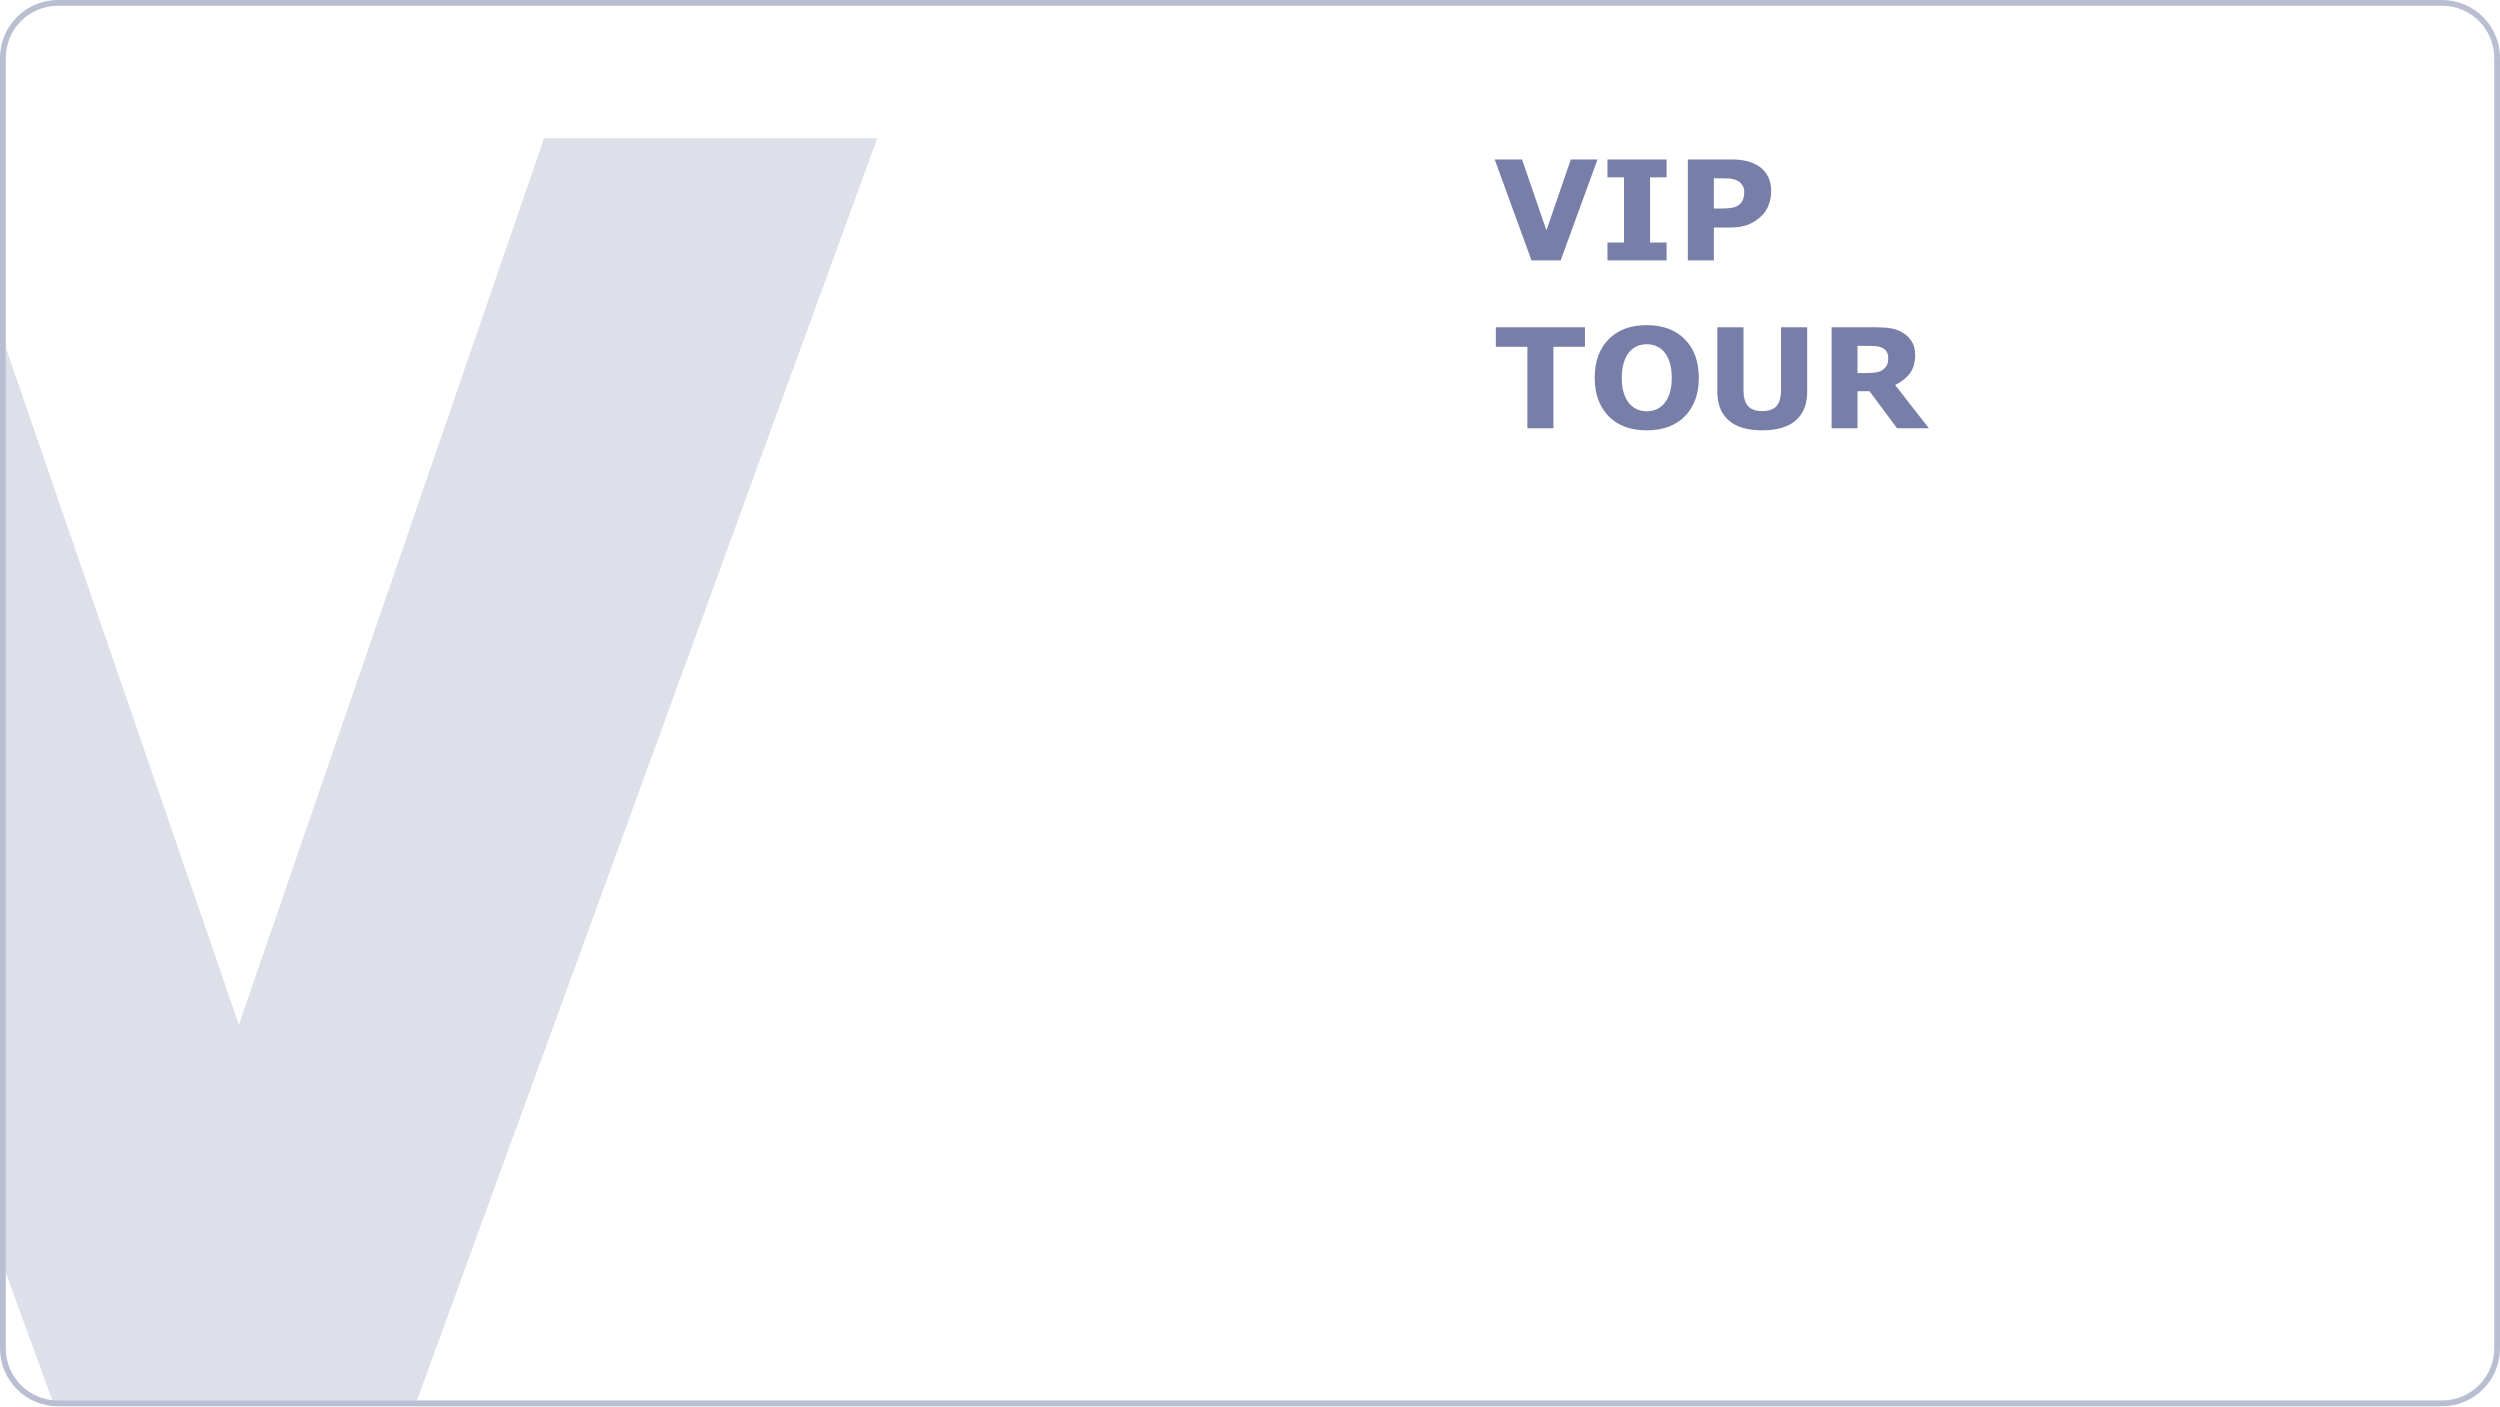
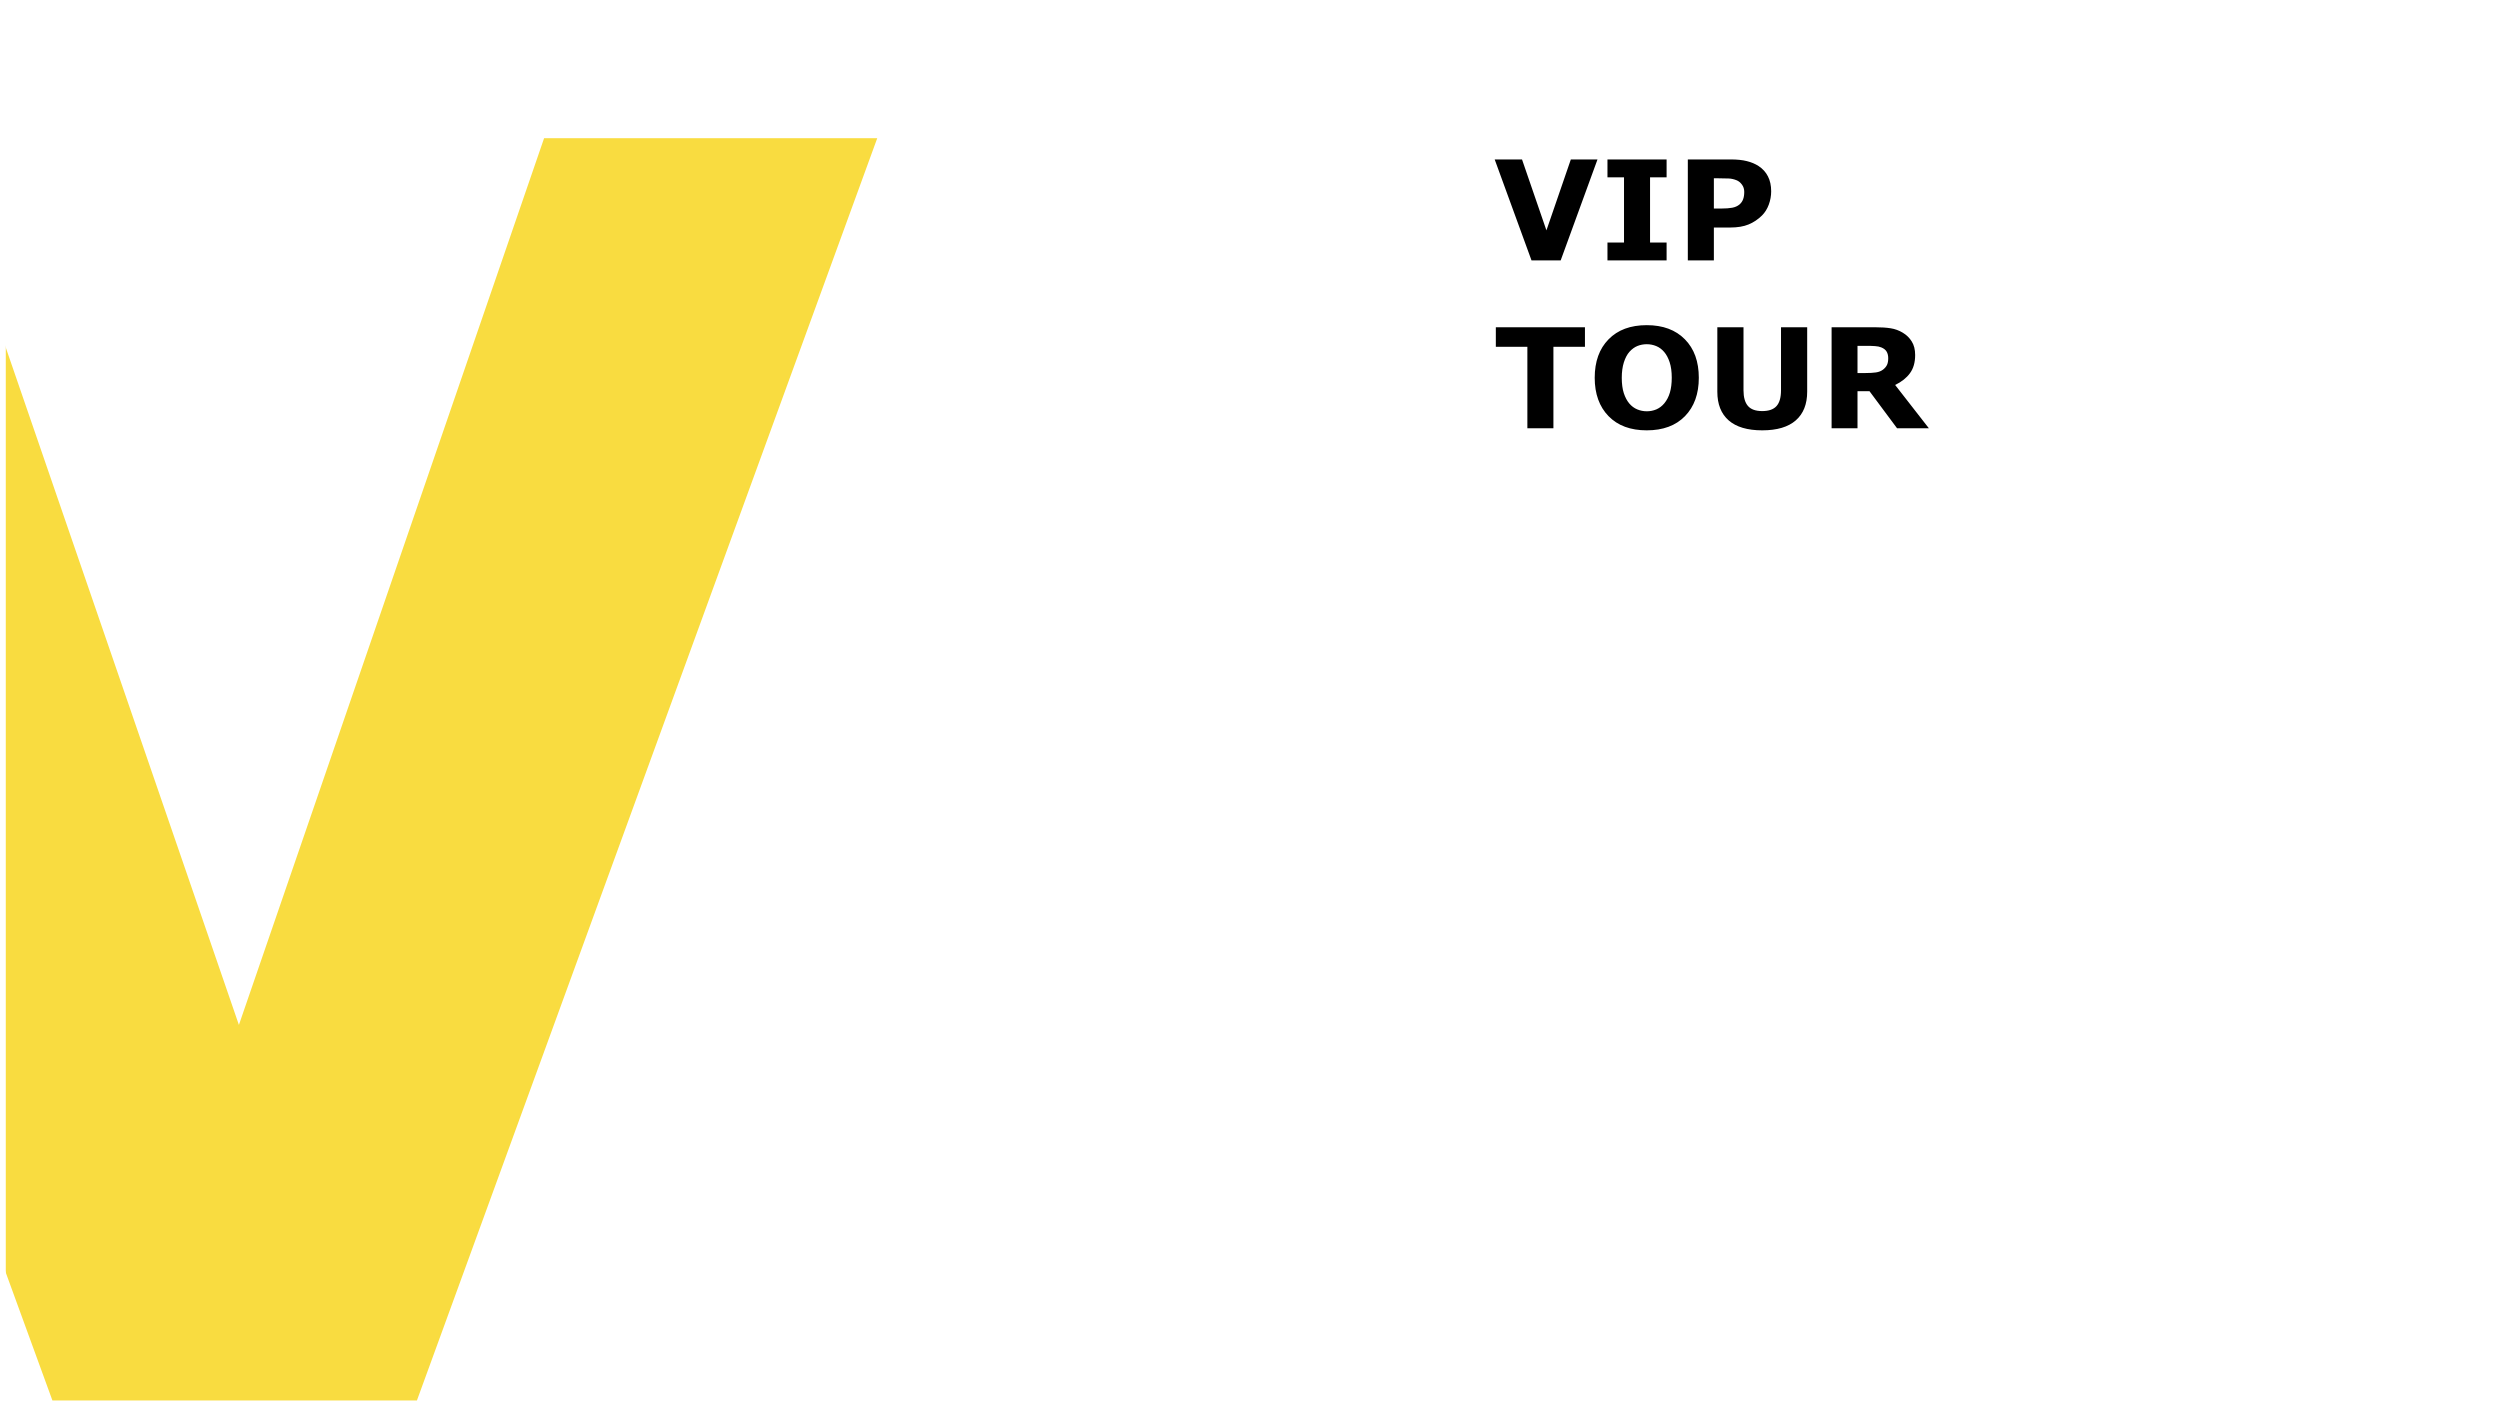
<svg xmlns="http://www.w3.org/2000/svg" width="432" height="243" viewBox="0 0 432 243" fill="none">
  <mask id="mask0" mask-type="alpha" maskUnits="userSpaceOnUse" x="-71" y="23" width="223" height="219">
-     <path d="M151.586 23.885L72.045 242H9.057L-70.484 23.885H-11.451L41.283 177.107L94.018 23.885H151.586Z" fill="#777FA8" fill-opacity="0.5" />
+     <path d="M151.586 23.885L72.045 242H9.057L-70.484 23.885H-11.451L41.283 177.107L94.018 23.885H151.586Z" fill="#f9dc40" fill-opacity="1" />
  </mask>
  <g mask="url(#mask0)">
-     <rect x="1" y="-23.381" width="205" height="266.159" rx="10" fill="#777FA8" fill-opacity="0.5" />
+     <rect x="1" y="-23.381" width="205" height="266.159" rx="10" fill="#f9dc40" fill-opacity="1" />
  </g>
-   <path d="M276.047 27.551L269.684 45H264.645L258.281 27.551H263.004L267.223 39.809L271.441 27.551H276.047ZM287.988 45H277.77V41.906H280.629V30.645H277.77V27.551H287.988V30.645H285.129V41.906H287.988V45ZM306.059 33.059C306.059 33.84 305.922 34.605 305.648 35.355C305.375 36.098 304.984 36.723 304.477 37.23C303.781 37.918 303.004 38.438 302.145 38.789C301.293 39.141 300.23 39.316 298.957 39.316H296.156V45H291.656V27.551H299.062C300.172 27.551 301.105 27.648 301.863 27.844C302.629 28.031 303.305 28.316 303.891 28.699C304.594 29.16 305.129 29.75 305.496 30.469C305.871 31.188 306.059 32.051 306.059 33.059ZM301.406 33.164C301.406 32.672 301.273 32.25 301.008 31.898C300.742 31.539 300.434 31.289 300.082 31.148C299.613 30.961 299.156 30.859 298.711 30.844C298.266 30.82 297.672 30.809 296.93 30.809H296.156V36.035H297.445C298.211 36.035 298.84 35.988 299.332 35.895C299.832 35.801 300.25 35.613 300.586 35.332C300.875 35.082 301.082 34.785 301.207 34.441C301.34 34.09 301.406 33.664 301.406 33.164ZM273.879 59.926H268.43V74H263.93V59.926H258.48V56.551H273.879V59.926ZM293.555 65.281C293.555 68.062 292.758 70.273 291.164 71.914C289.57 73.547 287.367 74.363 284.555 74.363C281.75 74.363 279.551 73.547 277.957 71.914C276.363 70.273 275.566 68.062 275.566 65.281C275.566 62.477 276.363 60.262 277.957 58.637C279.551 57.004 281.75 56.188 284.555 56.188C287.352 56.188 289.551 57.004 291.152 58.637C292.754 60.262 293.555 62.477 293.555 65.281ZM287.59 69.699C288.027 69.168 288.352 68.543 288.562 67.824C288.773 67.098 288.879 66.246 288.879 65.269C288.879 64.223 288.758 63.332 288.516 62.598C288.273 61.863 287.957 61.27 287.566 60.816C287.168 60.348 286.707 60.008 286.184 59.797C285.668 59.586 285.129 59.48 284.566 59.48C283.996 59.48 283.457 59.582 282.949 59.785C282.449 59.988 281.988 60.324 281.566 60.793C281.176 61.23 280.855 61.836 280.605 62.609C280.363 63.375 280.242 64.266 280.242 65.281C280.242 66.32 280.359 67.207 280.594 67.941C280.836 68.668 281.152 69.262 281.543 69.723C281.934 70.184 282.391 70.523 282.914 70.742C283.438 70.961 283.988 71.07 284.566 71.07C285.145 71.07 285.695 70.961 286.219 70.742C286.742 70.516 287.199 70.168 287.59 69.699ZM312.281 67.684C312.281 69.84 311.625 71.492 310.312 72.641C309 73.789 307.066 74.363 304.512 74.363C301.957 74.363 300.023 73.789 298.711 72.641C297.406 71.492 296.754 69.844 296.754 67.695V56.551H301.277V67.438C301.277 68.648 301.531 69.551 302.039 70.144C302.547 70.738 303.371 71.035 304.512 71.035C305.637 71.035 306.457 70.75 306.973 70.18C307.496 69.609 307.758 68.695 307.758 67.438V56.551H312.281V67.684ZM326.285 61.895C326.285 61.457 326.195 61.082 326.016 60.77C325.836 60.457 325.527 60.211 325.09 60.031C324.785 59.906 324.43 59.832 324.023 59.809C323.617 59.777 323.145 59.762 322.605 59.762H320.977V64.461H322.359C323.078 64.461 323.68 64.426 324.164 64.356C324.648 64.285 325.055 64.125 325.383 63.875C325.695 63.633 325.922 63.367 326.062 63.078C326.211 62.781 326.285 62.387 326.285 61.895ZM333.305 74H327.809L323.051 67.602H320.977V74H316.5V56.551H324.047C325.078 56.551 325.965 56.609 326.707 56.727C327.449 56.844 328.145 57.098 328.793 57.488C329.449 57.879 329.969 58.387 330.352 59.012C330.742 59.629 330.938 60.406 330.938 61.344C330.938 62.633 330.637 63.684 330.035 64.496C329.441 65.309 328.59 65.984 327.48 66.523L333.305 74Z" fill="#777FA8" />
-   <rect x="431.5" y="0.5" width="242" height="431" rx="9.5" transform="rotate(90 431.5 0.500015)" stroke="#777FA8" stroke-opacity="0.5" />
+   <path d="M276.047 27.551L269.684 45H264.645L258.281 27.551H263.004L267.223 39.809L271.441 27.551H276.047ZM287.988 45H277.77V41.906H280.629V30.645H277.77V27.551H287.988V30.645H285.129V41.906H287.988V45ZM306.059 33.059C306.059 33.84 305.922 34.605 305.648 35.355C305.375 36.098 304.984 36.723 304.477 37.23C303.781 37.918 303.004 38.438 302.145 38.789C301.293 39.141 300.23 39.316 298.957 39.316H296.156V45H291.656V27.551H299.062C300.172 27.551 301.105 27.648 301.863 27.844C302.629 28.031 303.305 28.316 303.891 28.699C304.594 29.16 305.129 29.75 305.496 30.469C305.871 31.188 306.059 32.051 306.059 33.059ZM301.406 33.164C301.406 32.672 301.273 32.25 301.008 31.898C300.742 31.539 300.434 31.289 300.082 31.148C299.613 30.961 299.156 30.859 298.711 30.844C298.266 30.82 297.672 30.809 296.93 30.809H296.156V36.035H297.445C298.211 36.035 298.84 35.988 299.332 35.895C299.832 35.801 300.25 35.613 300.586 35.332C300.875 35.082 301.082 34.785 301.207 34.441C301.34 34.09 301.406 33.664 301.406 33.164ZM273.879 59.926H268.43V74H263.93V59.926H258.48V56.551H273.879V59.926ZM293.555 65.281C293.555 68.062 292.758 70.273 291.164 71.914C289.57 73.547 287.367 74.363 284.555 74.363C281.75 74.363 279.551 73.547 277.957 71.914C276.363 70.273 275.566 68.062 275.566 65.281C275.566 62.477 276.363 60.262 277.957 58.637C279.551 57.004 281.75 56.188 284.555 56.188C287.352 56.188 289.551 57.004 291.152 58.637C292.754 60.262 293.555 62.477 293.555 65.281ZM287.59 69.699C288.027 69.168 288.352 68.543 288.562 67.824C288.773 67.098 288.879 66.246 288.879 65.269C288.879 64.223 288.758 63.332 288.516 62.598C288.273 61.863 287.957 61.27 287.566 60.816C287.168 60.348 286.707 60.008 286.184 59.797C285.668 59.586 285.129 59.48 284.566 59.48C283.996 59.48 283.457 59.582 282.949 59.785C282.449 59.988 281.988 60.324 281.566 60.793C281.176 61.23 280.855 61.836 280.605 62.609C280.363 63.375 280.242 64.266 280.242 65.281C280.242 66.32 280.359 67.207 280.594 67.941C280.836 68.668 281.152 69.262 281.543 69.723C281.934 70.184 282.391 70.523 282.914 70.742C283.438 70.961 283.988 71.07 284.566 71.07C285.145 71.07 285.695 70.961 286.219 70.742C286.742 70.516 287.199 70.168 287.59 69.699ZM312.281 67.684C312.281 69.84 311.625 71.492 310.312 72.641C309 73.789 307.066 74.363 304.512 74.363C301.957 74.363 300.023 73.789 298.711 72.641C297.406 71.492 296.754 69.844 296.754 67.695V56.551H301.277V67.438C301.277 68.648 301.531 69.551 302.039 70.144C302.547 70.738 303.371 71.035 304.512 71.035C305.637 71.035 306.457 70.75 306.973 70.18C307.496 69.609 307.758 68.695 307.758 67.438V56.551H312.281V67.684ZM326.285 61.895C326.285 61.457 326.195 61.082 326.016 60.77C325.836 60.457 325.527 60.211 325.09 60.031C324.785 59.906 324.43 59.832 324.023 59.809C323.617 59.777 323.145 59.762 322.605 59.762H320.977V64.461H322.359C323.078 64.461 323.68 64.426 324.164 64.356C324.648 64.285 325.055 64.125 325.383 63.875C325.695 63.633 325.922 63.367 326.062 63.078C326.211 62.781 326.285 62.387 326.285 61.895ZM333.305 74H327.809L323.051 67.602H320.977V74H316.5V56.551H324.047C325.078 56.551 325.965 56.609 326.707 56.727C327.449 56.844 328.145 57.098 328.793 57.488C329.449 57.879 329.969 58.387 330.352 59.012C330.742 59.629 330.938 60.406 330.938 61.344C330.938 62.633 330.637 63.684 330.035 64.496C329.441 65.309 328.59 65.984 327.48 66.523L333.305 74Z" fill="#000000" />
+   <rect x="431.5" y="0.5" width="242" height="431" rx="9.5" transform="rotate(90 431.5 0.500015)" stroke="none" stroke-opacity="0.5" />
</svg>
